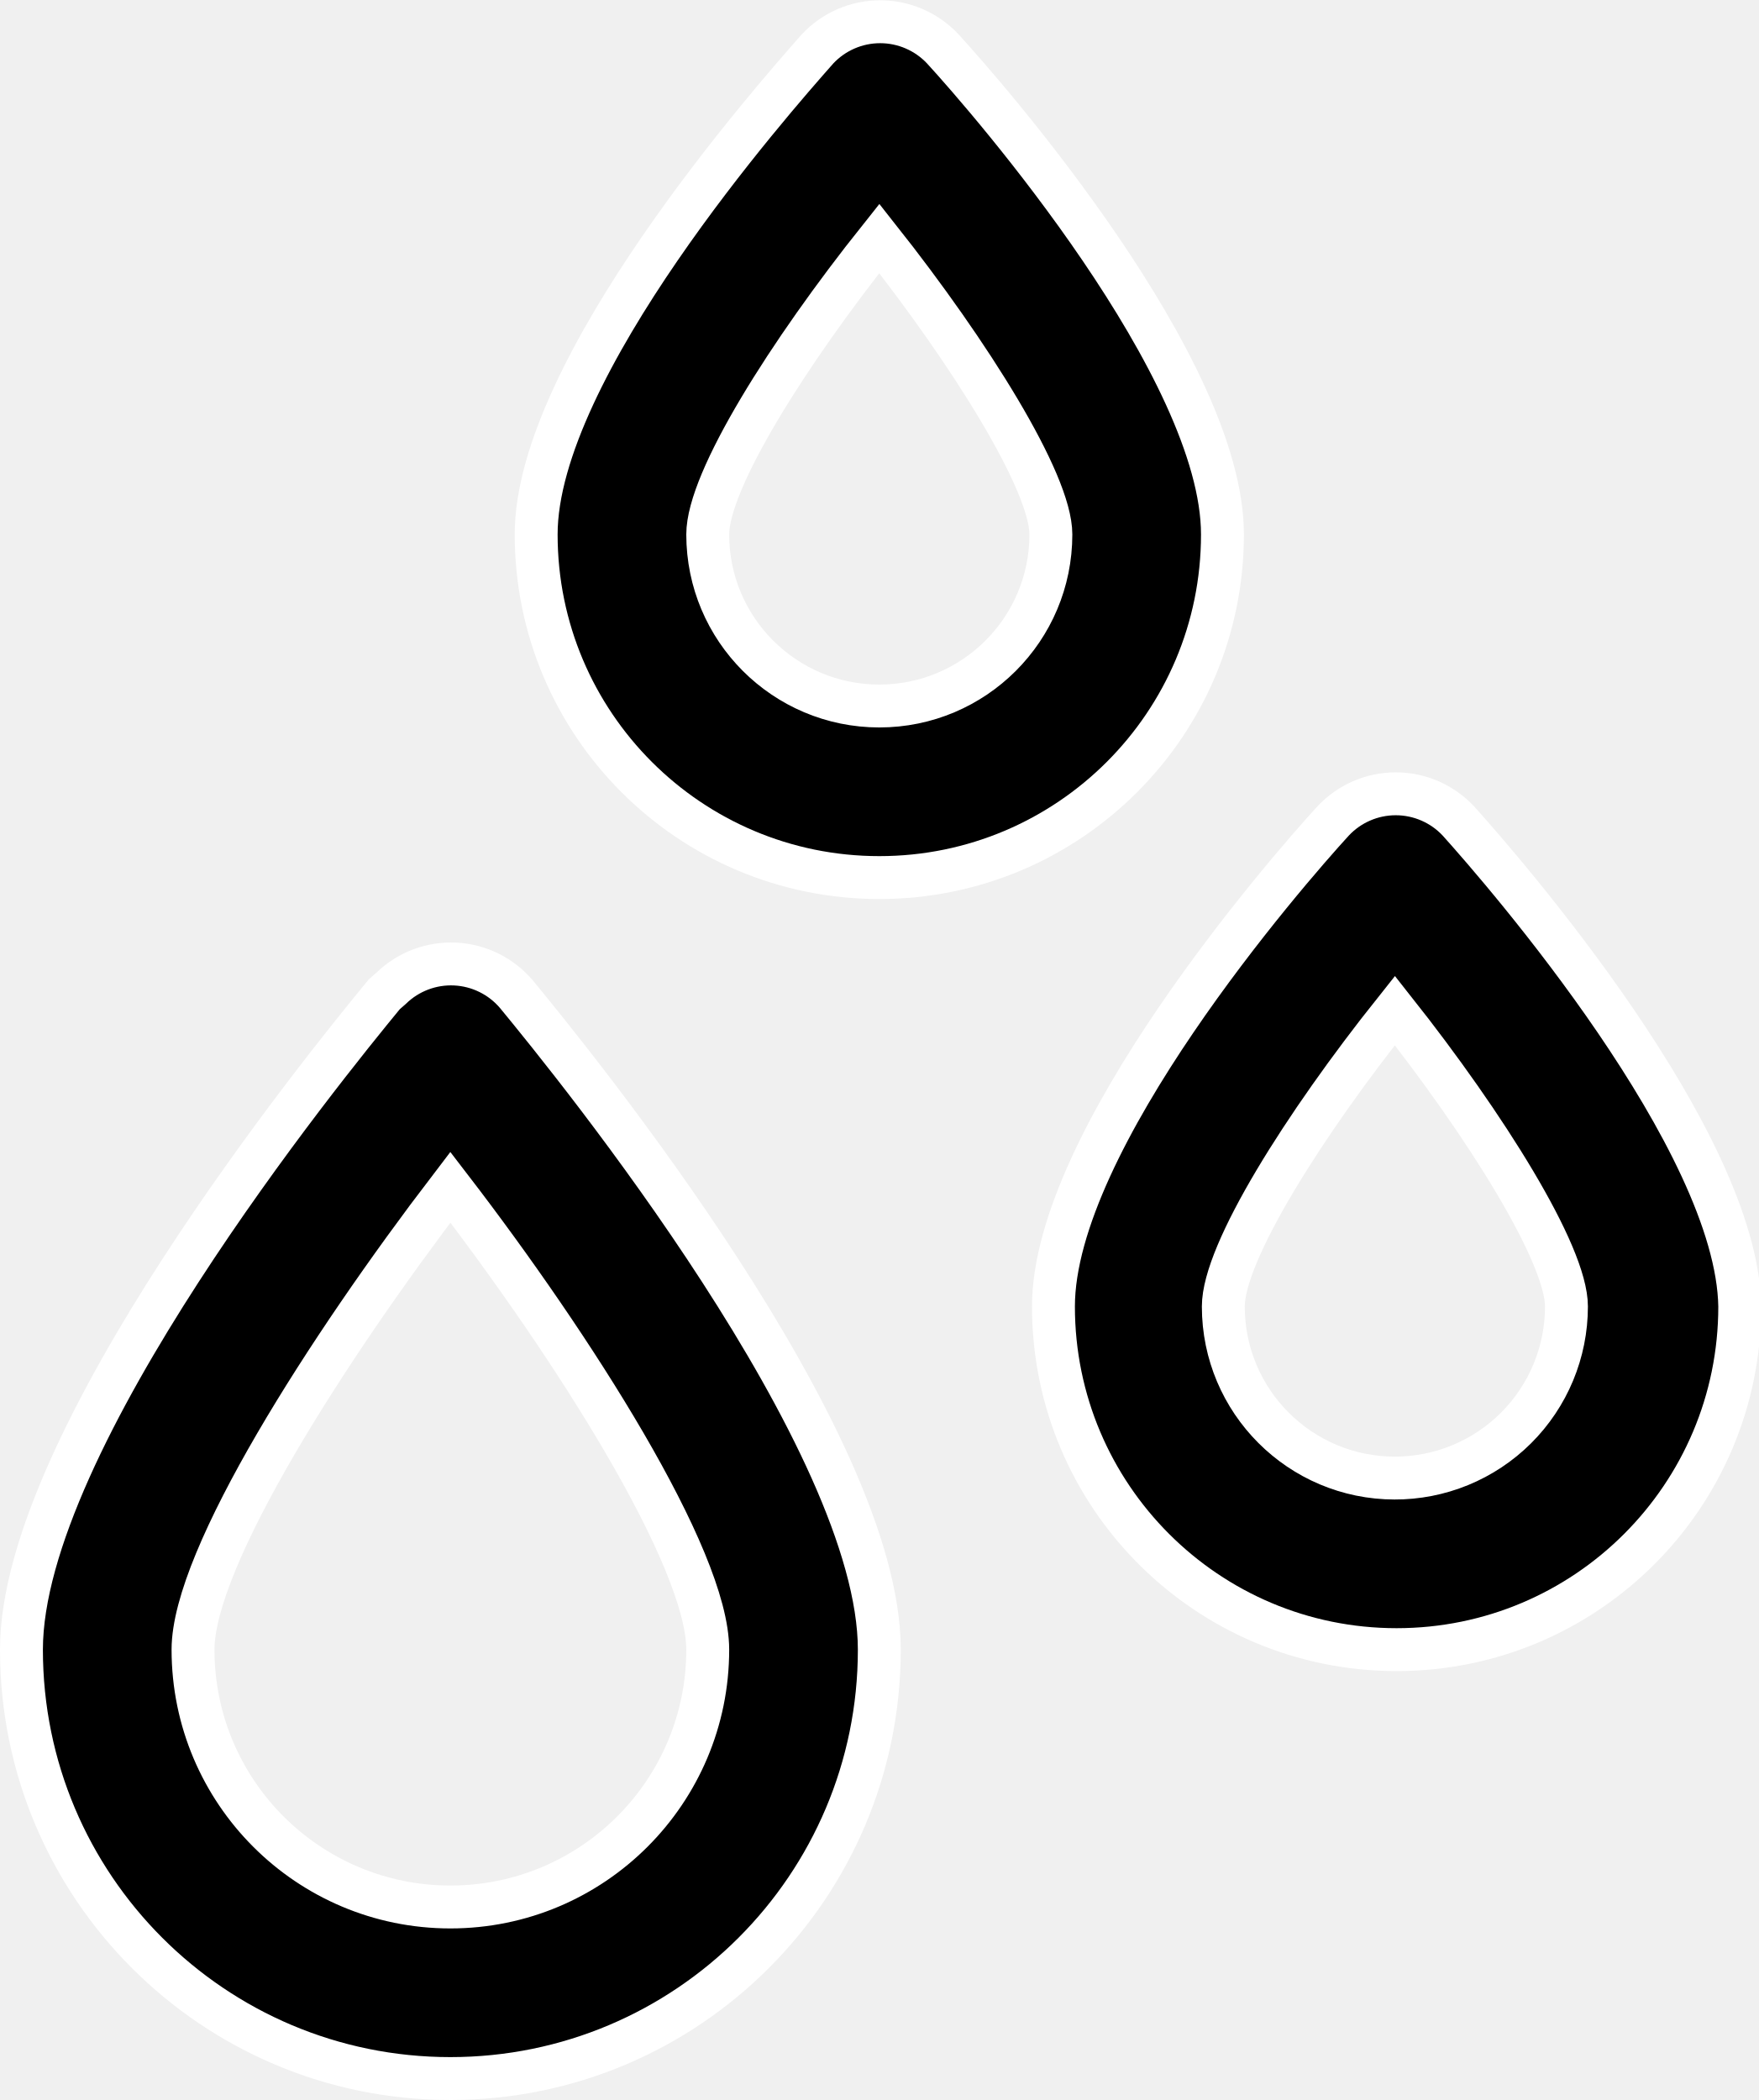
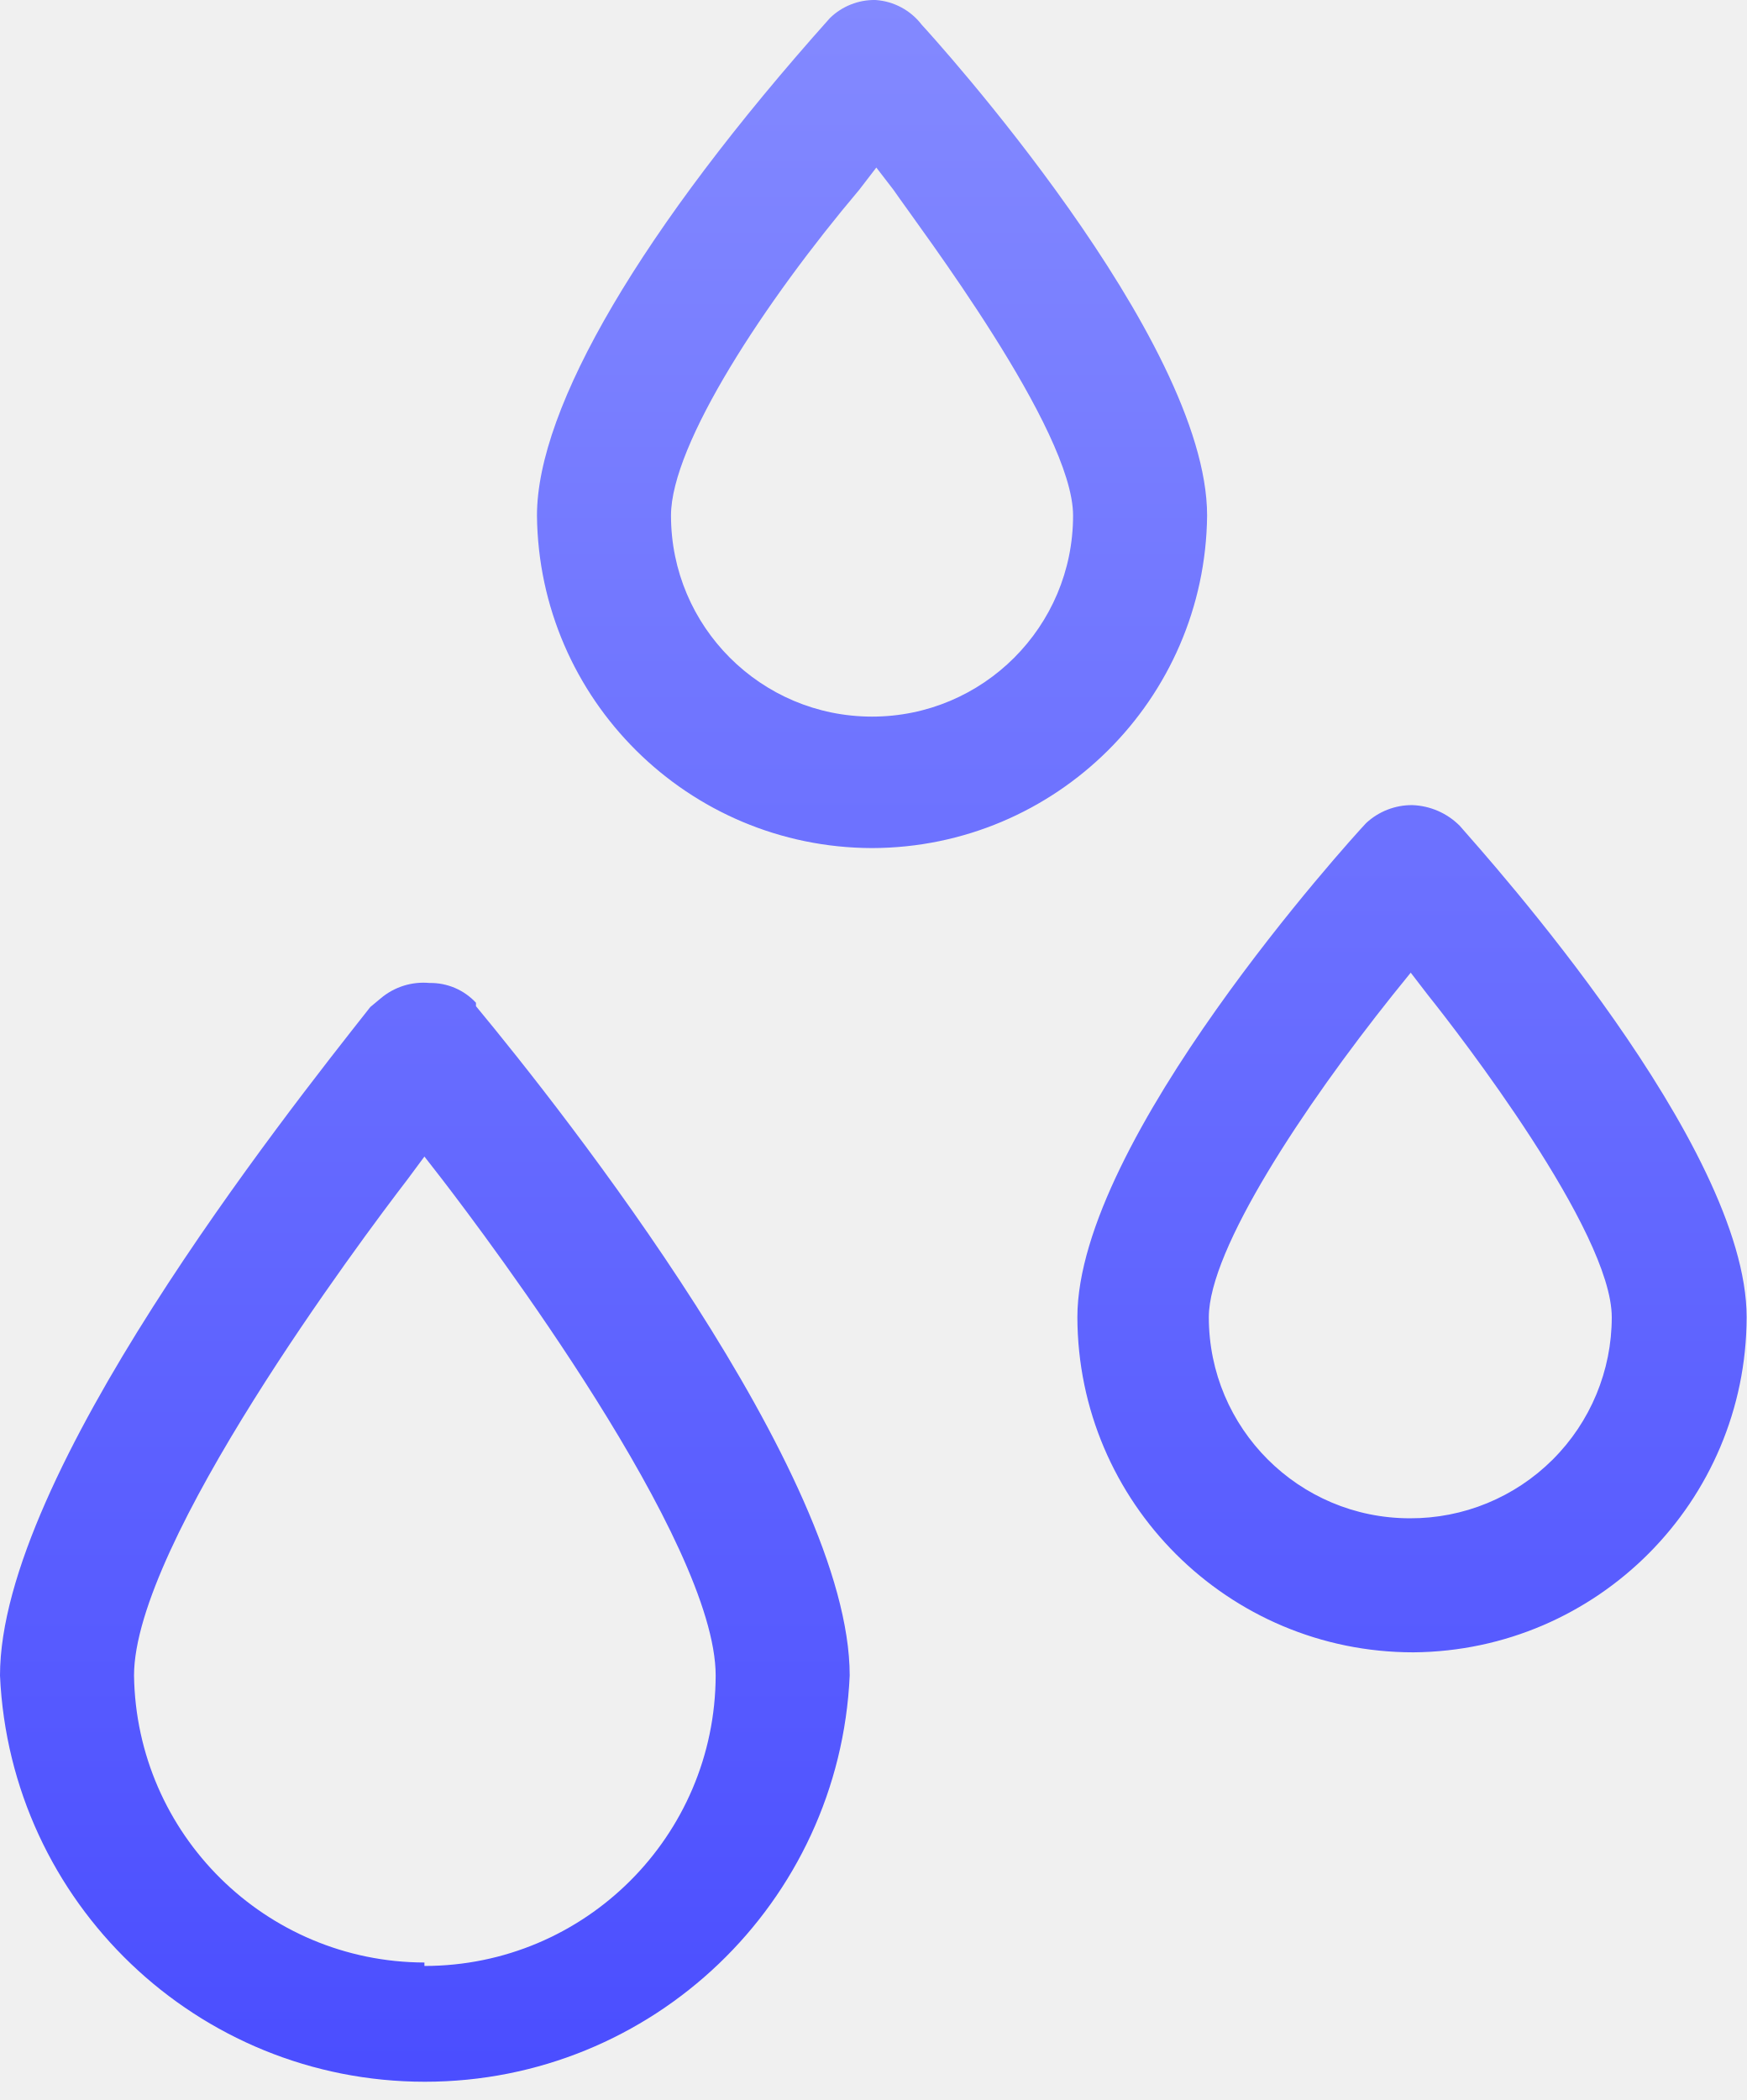
- <svg xmlns="http://www.w3.org/2000/svg" viewBox="0 0 20.5 24.48">
+ <svg xmlns="http://www.w3.org/2000/svg" viewBox="0 0 20.33 24.44">
  <defs>
-     <style>.cls-1{stroke:#fff;stroke-miterlimit:10;stroke-width:0.5px;}</style>
+     <style>.cls-1{fill:url(#linear-gradient);}</style>
+     <linearGradient id="linear-gradient" x1="10.17" y1="24.44" x2="10.17" gradientUnits="userSpaceOnUse">
+       <stop offset="0" stop-color="#4a4dff" />
+       <stop offset="0.2" stop-color="#565aff" />
+       <stop offset="1" stop-color="#8389ff" />
+     </linearGradient>
  </defs>
  <g id="Layer_2" data-name="Layer 2">
    <g id="Layer_1-2" data-name="Layer 1">
-       <path class="cls-1" d="M14.25,6.23c0-1.94-2.71-5.06-3.26-5.66a1,1,0,0,0-1.46,0l0,0C9,1.17,6.25,4.29,6.25,6.23a4,4,0,0,0,8,0Zm-4,2a2,2,0,0,1-2-2c0-.63.94-2.12,2-3.45,1.06,1.34,2,2.84,2,3.45A2,2,0,0,1,10.25,8.23Z" />
-       <path class="cls-1" d="M17,9.57a1,1,0,0,0-1.46,0l0,0c-.55.6-3.26,3.72-3.26,5.66a4,4,0,0,0,8,0C20.25,13.29,17.54,10.17,17,9.57Zm-.74,7.66a2,2,0,0,1-2-2c0-.63.94-2.12,2-3.45,1.06,1.34,2,2.84,2,3.45A2,2,0,0,1,16.25,17.23Z" />
-       <path class="cls-1" d="M4.48,11.59c-.7.85-4.23,5.2-4.23,7.64a5,5,0,0,0,10,0c0-2.44-3.53-6.79-4.23-7.64a1,1,0,0,0-1.46-.07Zm.77,10.64a3,3,0,0,1-3-3c0-1.07,1.57-3.52,3-5.39,1.43,1.86,3,4.32,3,5.39A3,3,0,0,1,5.25,22.23Z" />
+       <path class="cls-1" d="M10.15,9.87A3.91,3.91,0,0,0,14.05,6c0-2.06-3.19-5.57-3.32-5.71A.74.74,0,0,0,10.19,0h0a.74.74,0,0,0-.53.21C7.47,2.66,6.25,4.74,6.25,6A3.91,3.91,0,0,0,10.15,9.87ZM10,2.21l.2-.26.2.26C10.71,2.66,12.49,5,12.49,6A2.34,2.34,0,0,1,7.81,6C7.81,5.17,8.91,3.5,10,2.21ZM20.33,15.33c0-2-3-5.33-3.34-5.72a.82.82,0,0,0-.55-.24h0a.78.78,0,0,0-.54.21c-.17.18-3.36,3.69-3.36,5.75a3.91,3.91,0,0,0,3.91,3.9h0A3.91,3.91,0,0,0,20.33,15.33Zm-3.92,2.34h0a2.34,2.34,0,0,1-2.34-2.34c0-.79,1.11-2.46,2.14-3.75l.21-.26.2.26c.36.45,2.14,2.75,2.14,3.75A2.34,2.34,0,0,1,16.41,17.67Zm-10.87-6A.72.72,0,0,0,5,11.44a.77.77,0,0,0-.57.18l-.12.1C3.3,13,0,17.17,0,19.5a4.95,4.95,0,0,0,9.89,0C9.89,17.16,6.56,12.94,5.54,11.71Zm-.6,11.17A3.39,3.39,0,0,1,1.56,19.5c0-1.54,2.65-5.08,3.18-5.77l.2-.27.21.27c.53.69,3.18,4.21,3.18,5.77A3.39,3.39,0,0,1,4.94,22.88Z" />
    </g>
  </g>
</svg>
